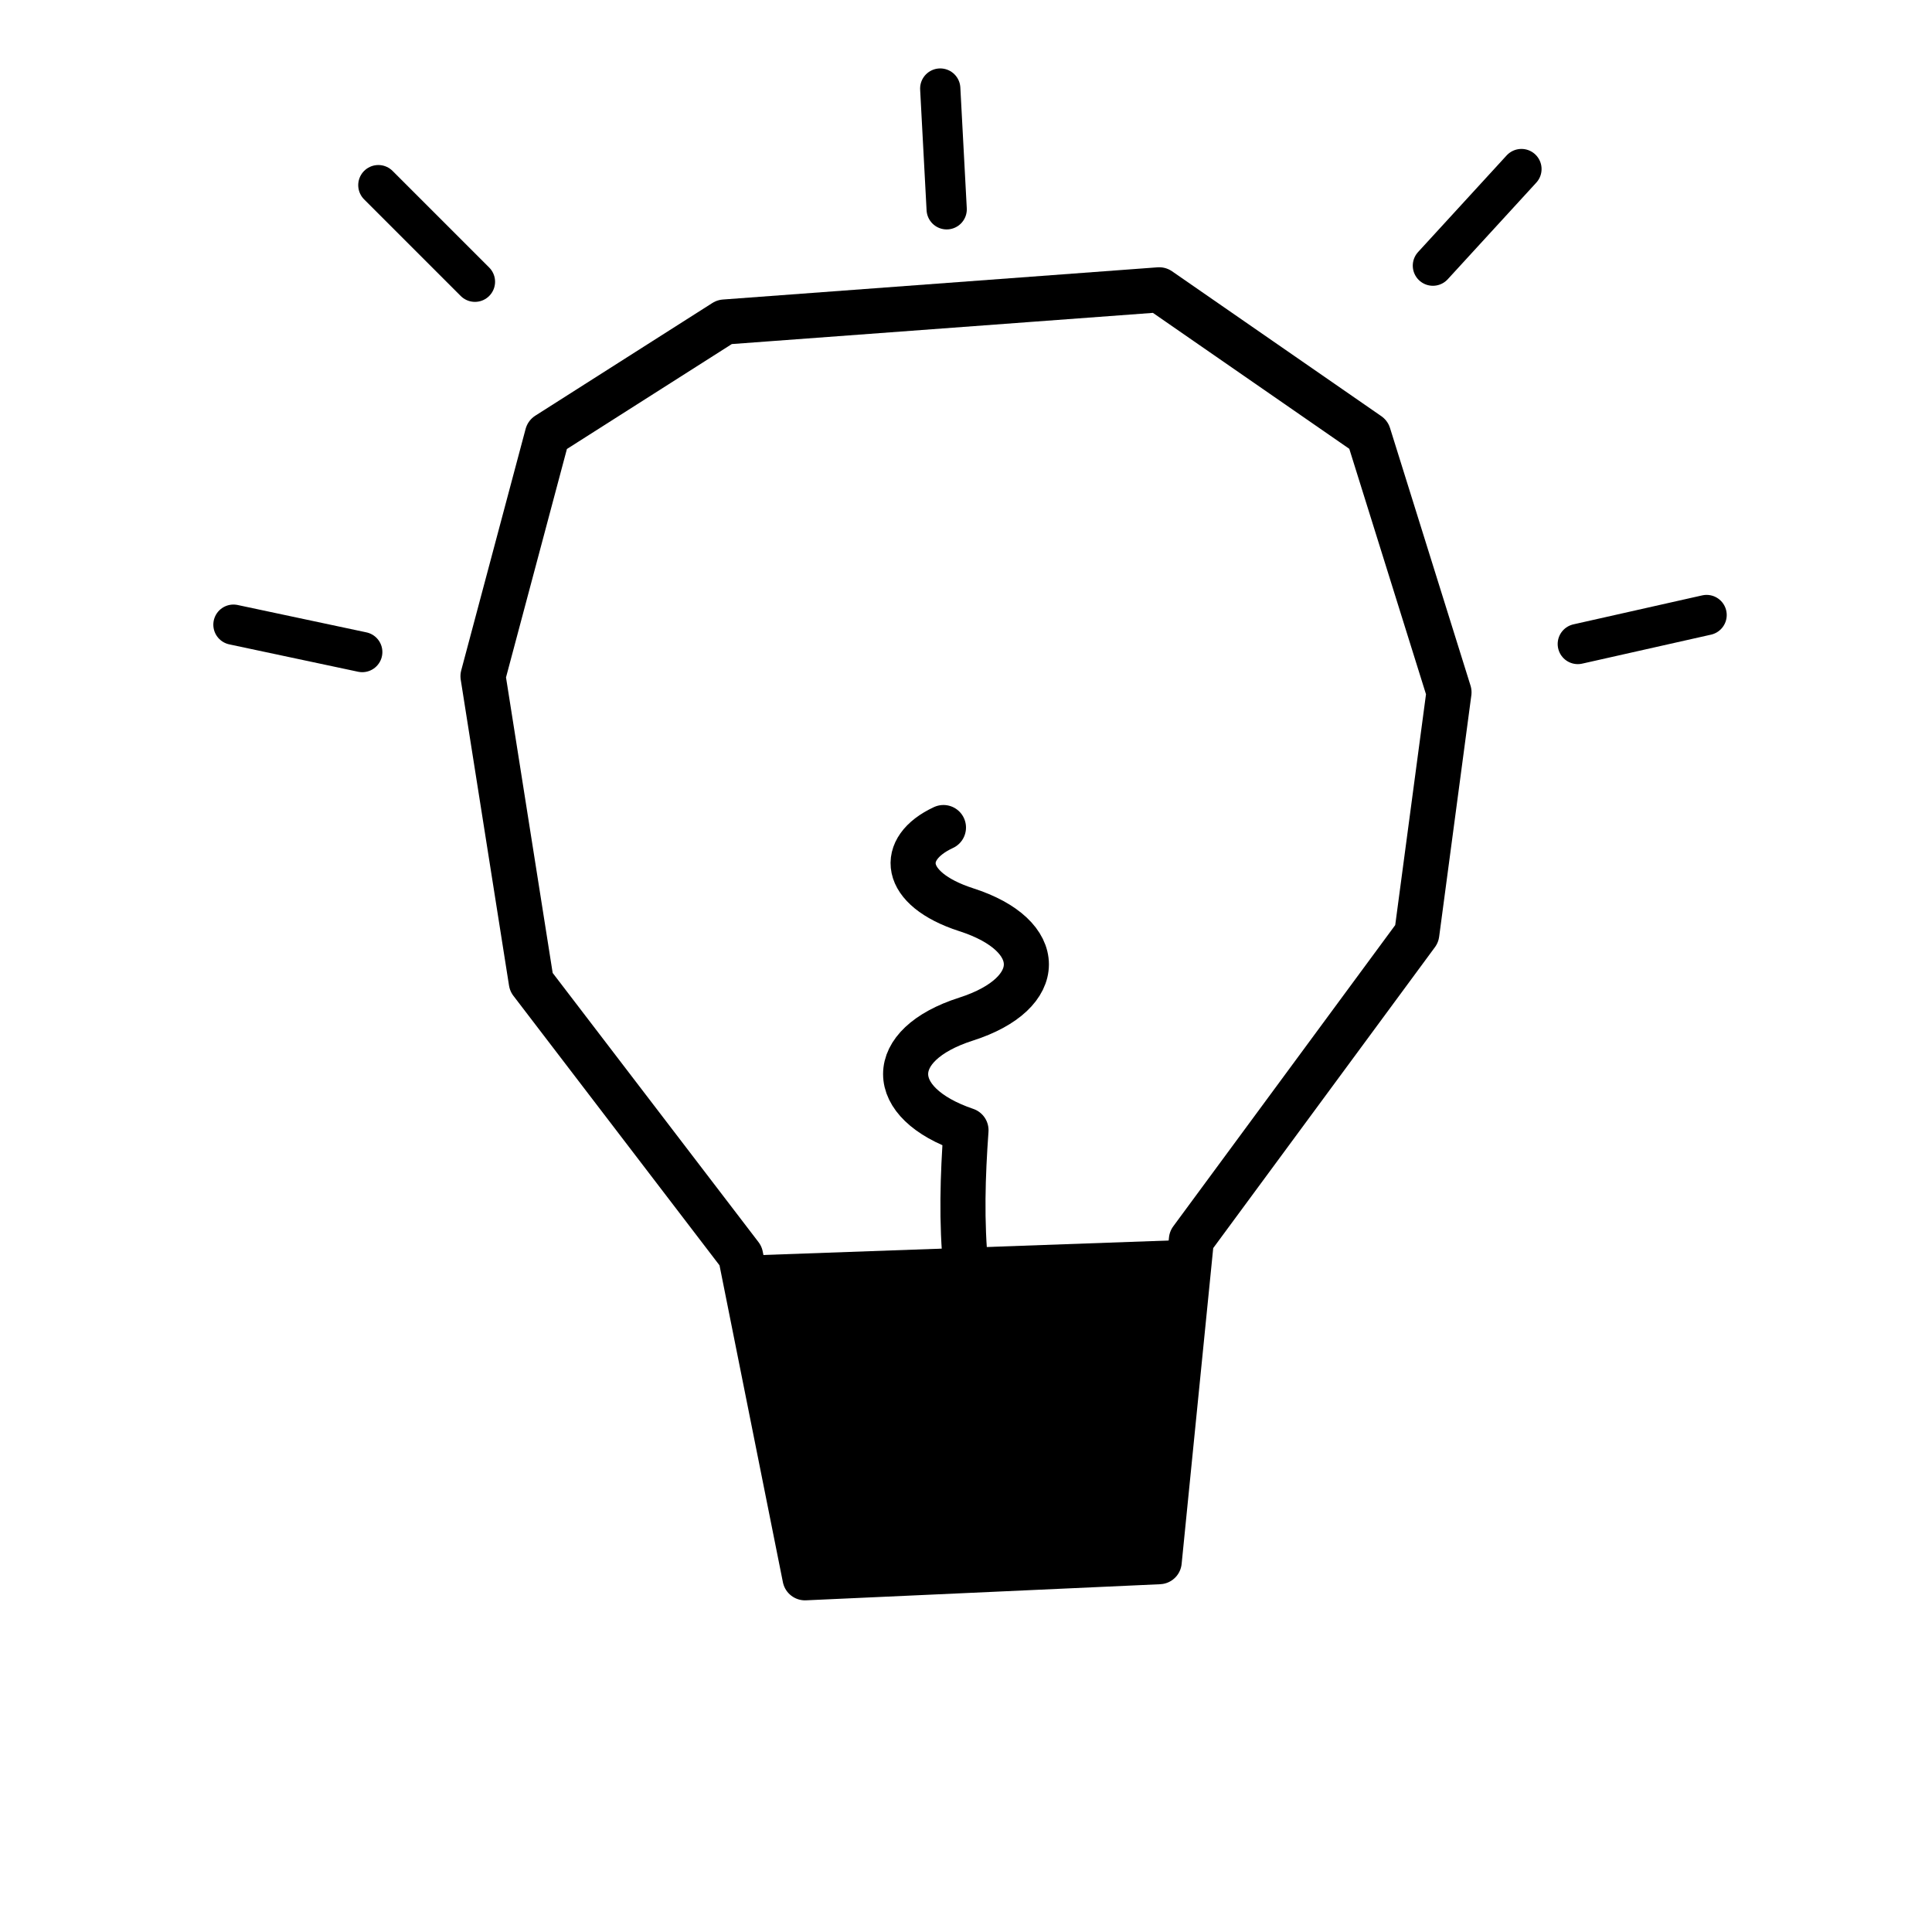
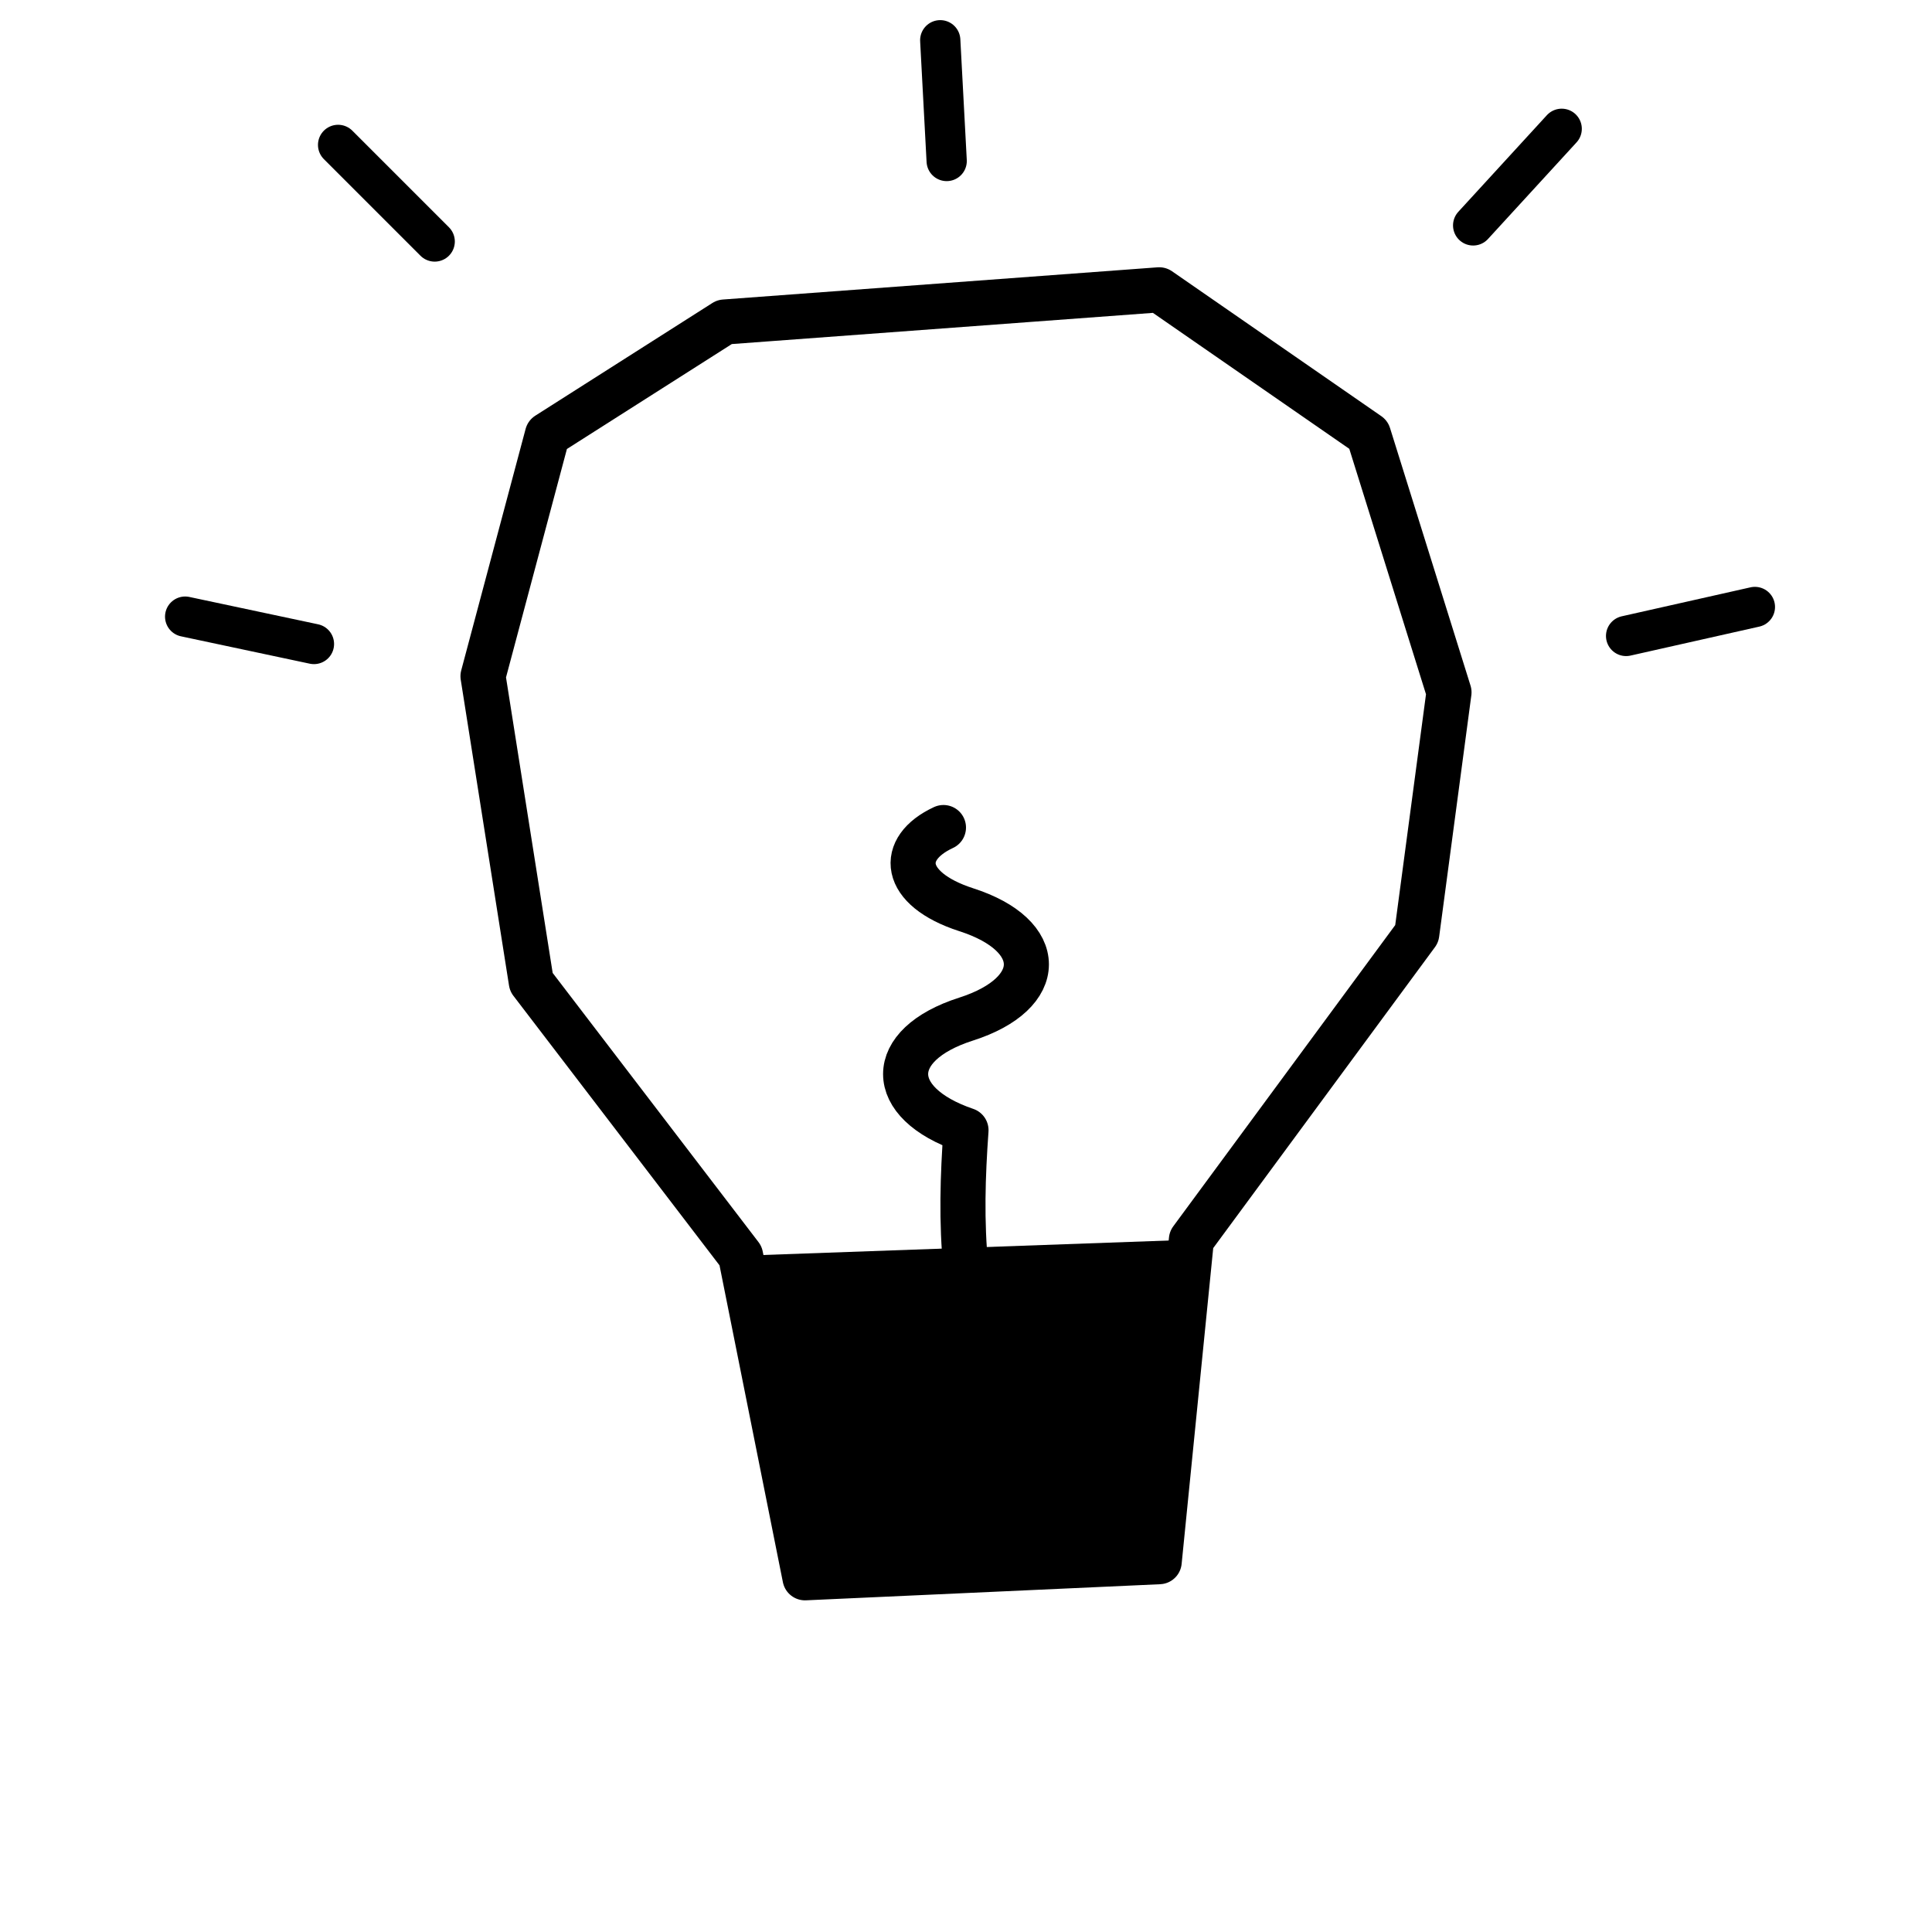
<svg xmlns="http://www.w3.org/2000/svg" viewBox="0 0 120 120" width="120" height="120">
  <g fill="none" stroke="currentColor" stroke-width="2.8" stroke-linecap="round" stroke-linejoin="round">
    <path d="M45 20 L72 18 L85 27 L90 43 L88 58 L74 77 L72 97 L50 98 L46 78 L33 61 L30 42 L34 27 Z" />
    <path d="M60 78.8 C59.7 75.9 59.8 73 60 70.2 C55 68.5 55 64.9 60 63.3 C65 61.7 65 58.1 60 56.5 C56 55.2 55.8 52.7 58.6 51.4" />
  </g>
  <g fill="none" stroke="currentColor" stroke-width="2.5" stroke-linecap="round">
-     <path d="M58.8 13 L58.4 5.5" />
-     <path d="M29.5 17.5 L23.5 11.5" />
-     <path d="M89 16.5 L94.5 10.5" />
-     <path d="M22.5 40.5 L14.5 38.8" />
-     <path d="M98 40 L106 38.2" />
+     <path d="M58.8 10 L58.4 2.5" />
+     <path d="M27 15 L21 9" />
+     <path d="M91.5 14 L97 8" />
+     <path d="M19.5 40 L11.5 38.3" />
+     <path d="M101 39.5 L109 37.7" />
  </g>
  <path fill="currentColor" d="M46 78 L74 77 L72 97 L50 98 Z" />
</svg>
